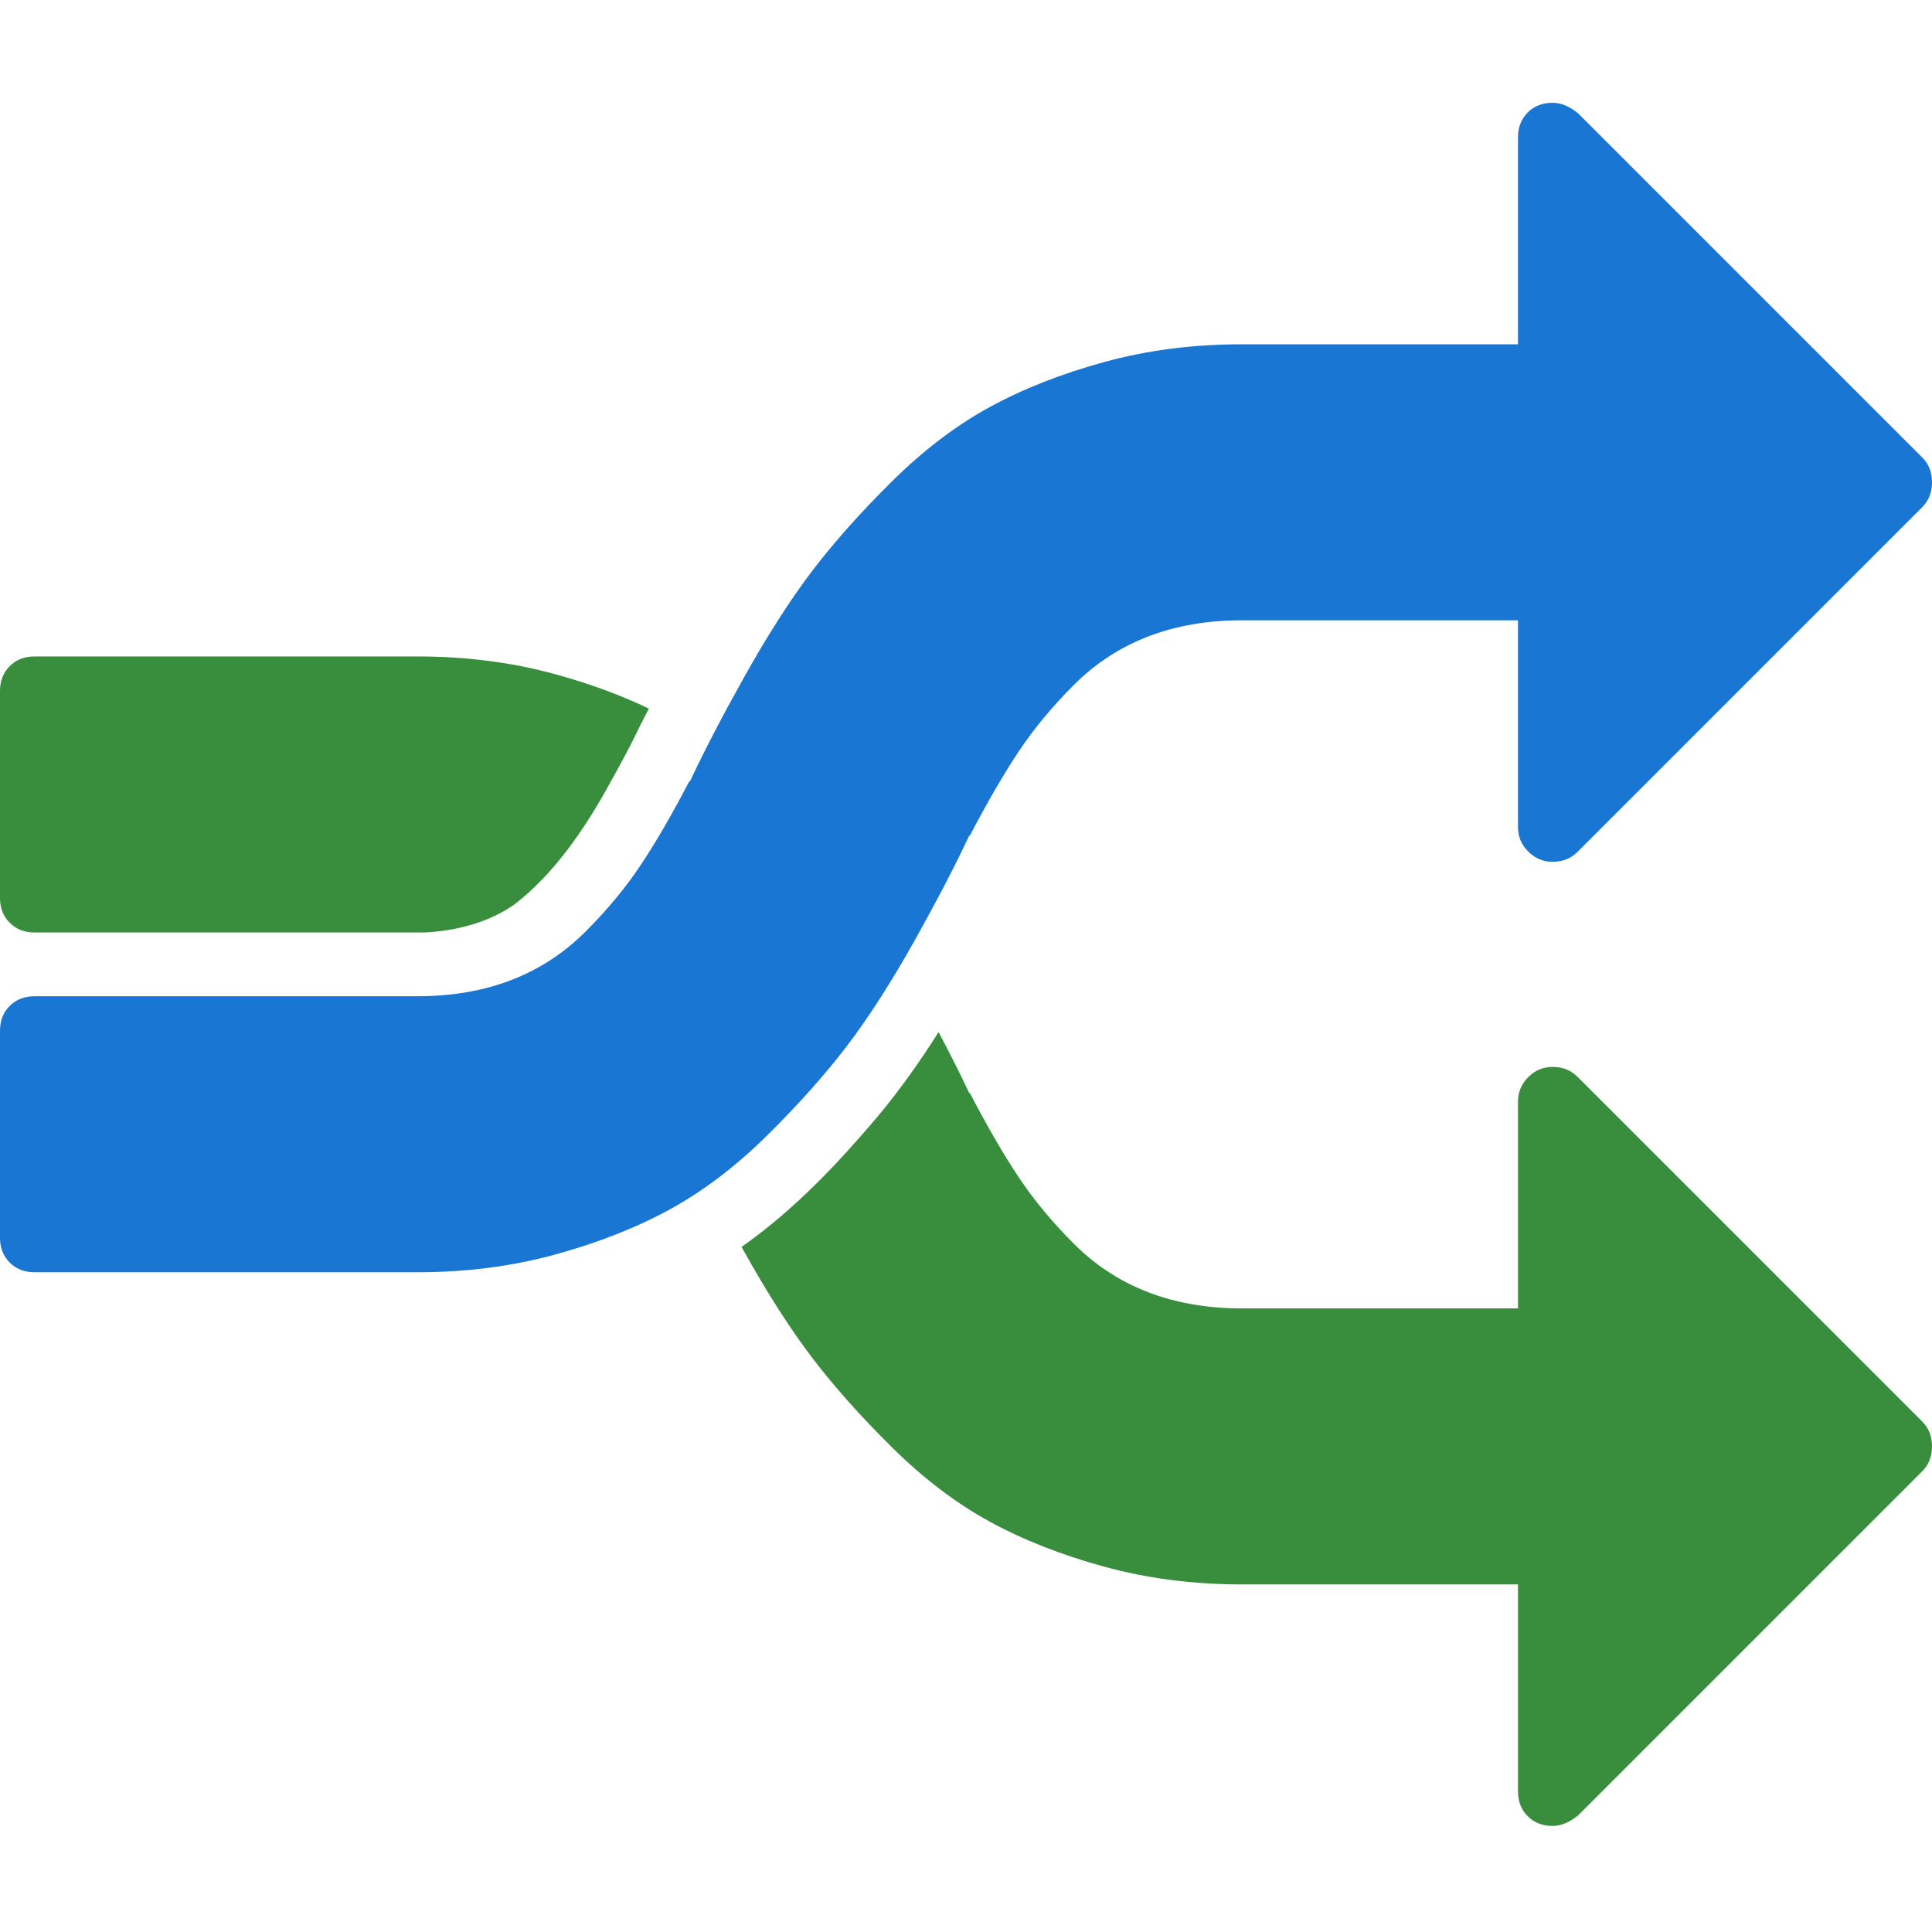
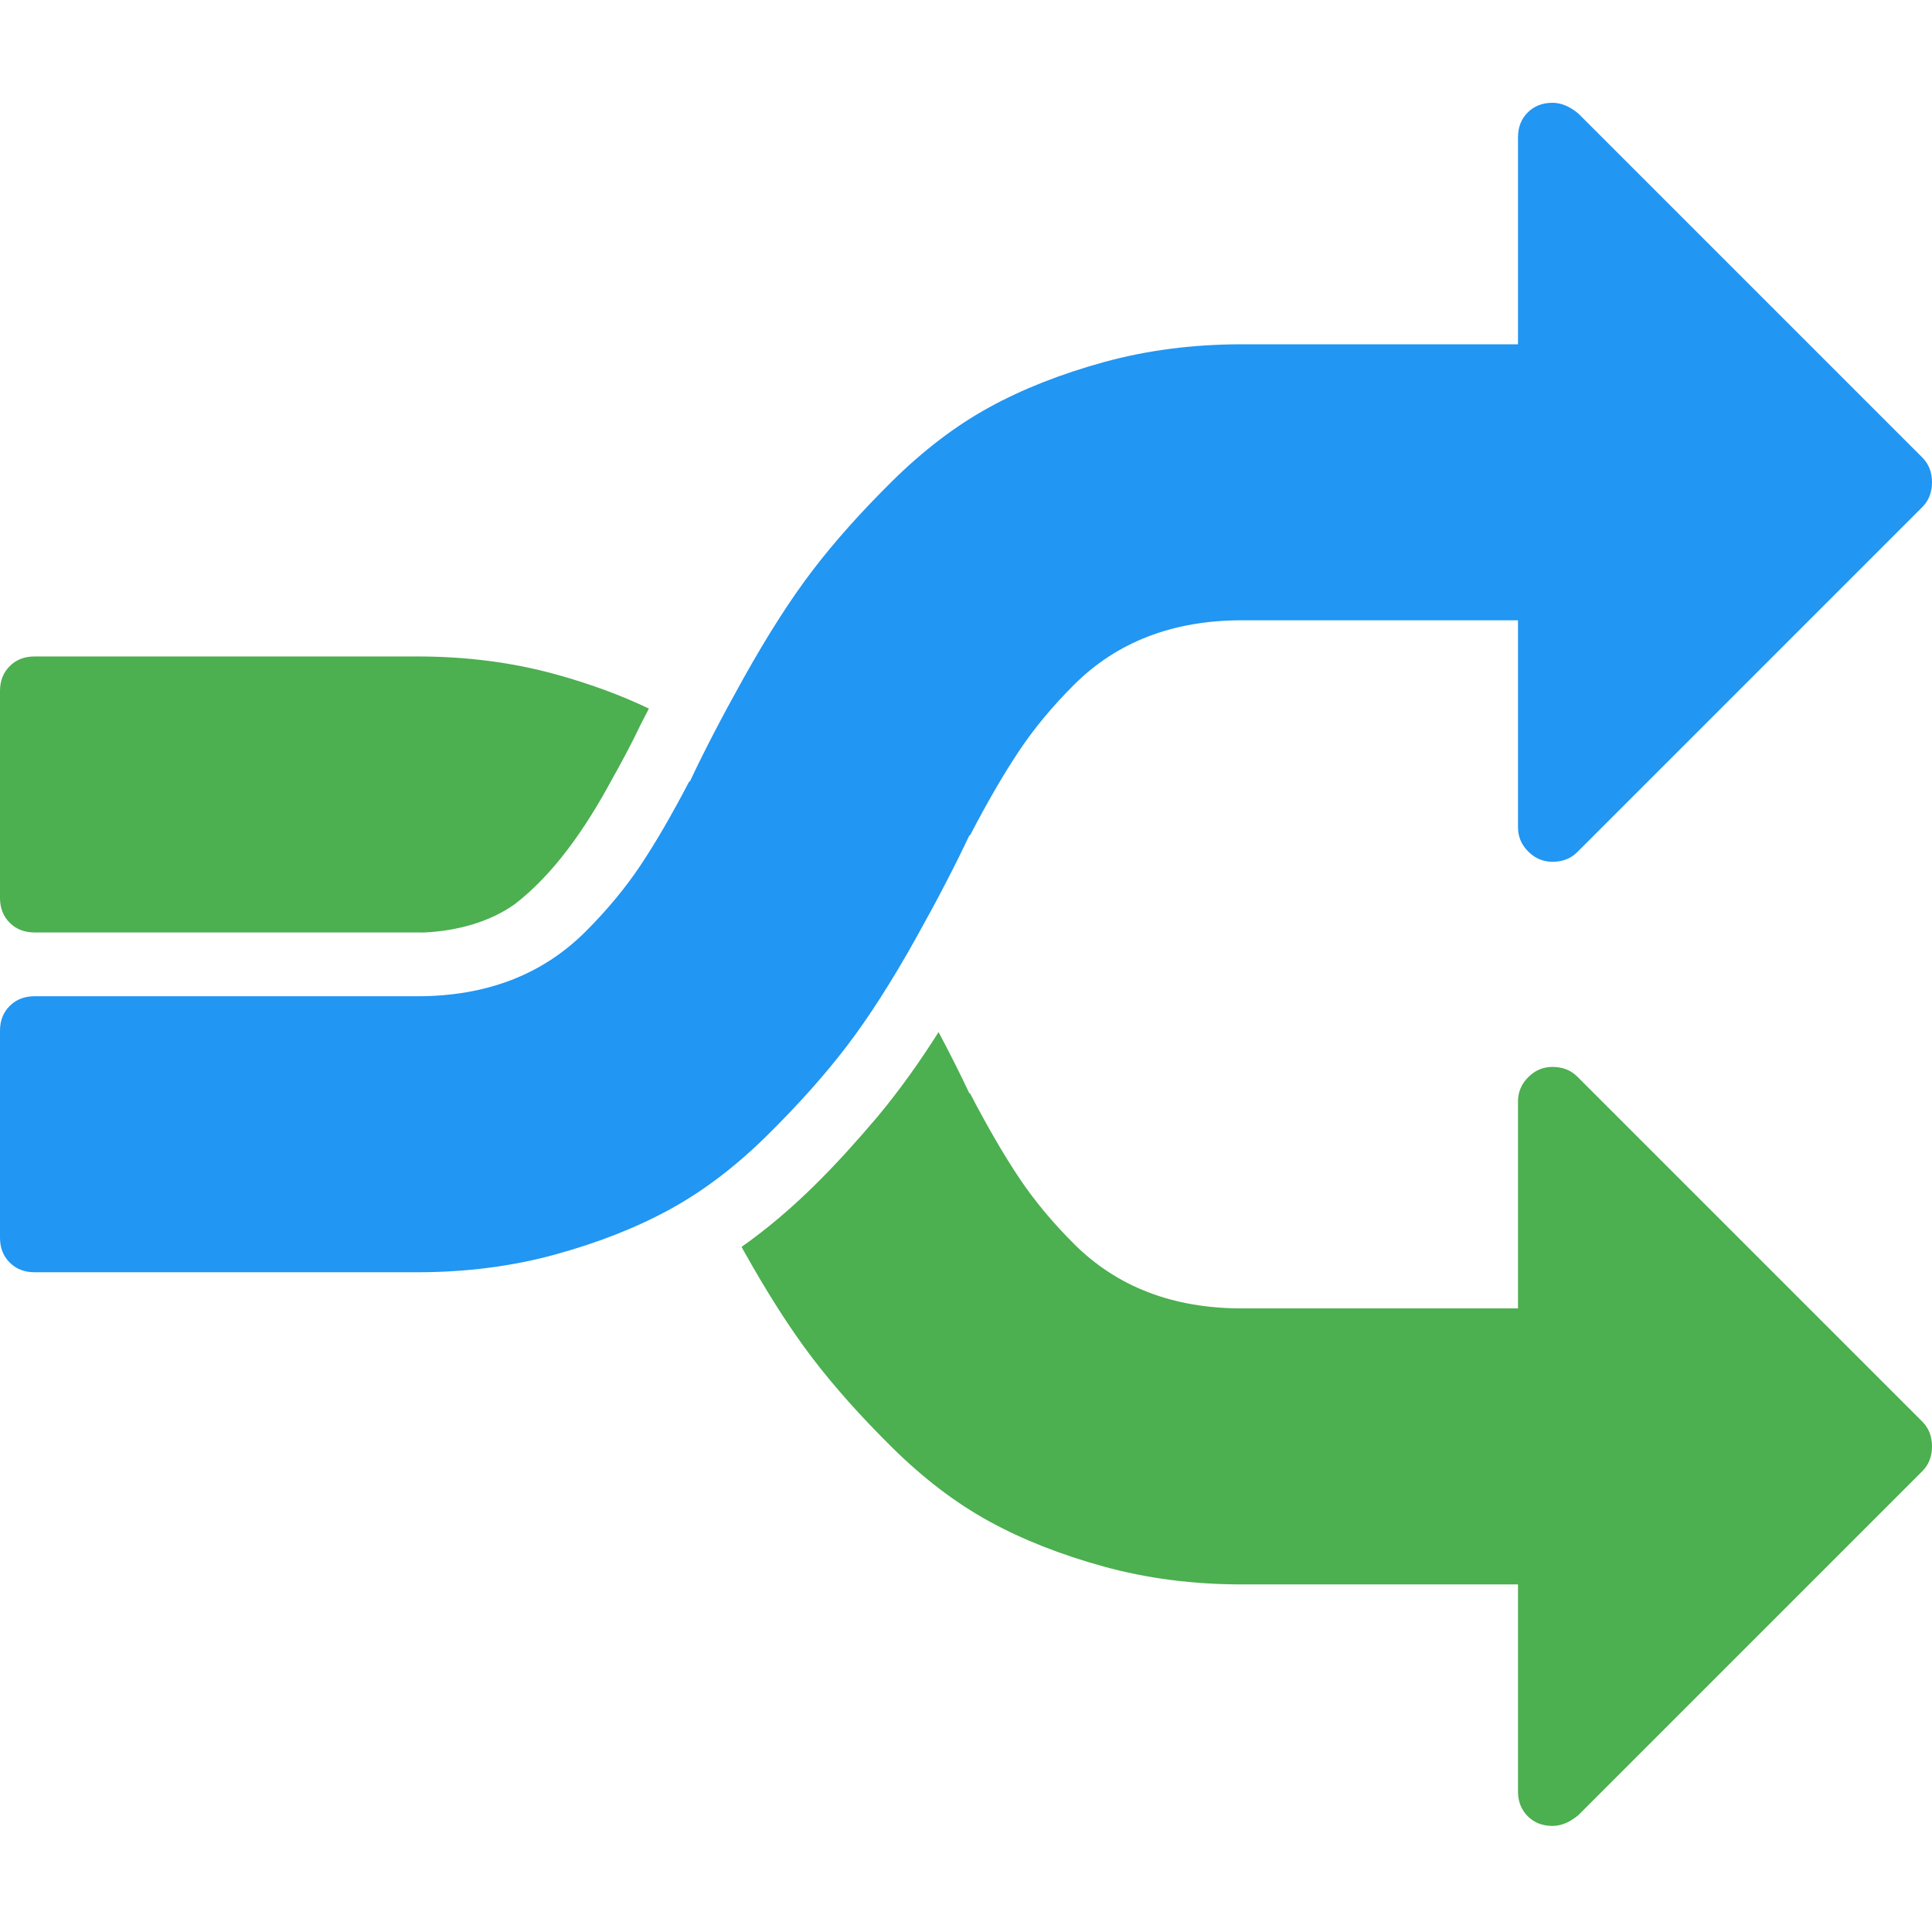
<svg xmlns="http://www.w3.org/2000/svg" width="1792" height="1792" viewBox="0 0 1792 1792">
-   <path style="fill:#1976d2" d="m 1440,95.34 c -9.333,0 -17,3 -23,9 -6,6 -9,13.667 -9,23 l 0,192 -256,0 c -45.333,0 -88,5.5 -128,16.5 -40,11 -75.5,25 -106.5,42 -31,17 -61,39.833 -90,68.5 -29,28.667 -53.667,56.333 -74,83 -20.333,26.667 -41.667,60 -64,100 -19.997,35.816 -36.492,67.59 -49.541,95.389 -0.275,0.109 -0.535,0.217 -0.811,0.326 -16,30.667 -31,56.5 -45,77.5 -14,21 -31,41.5 -51,61.5 -20,20 -43,35 -69,45 -26,10 -55,15 -87,15 l -355.148,0 c -9.333,0 -17,3 -23,9 -6,6 -9,13.667 -9,23 l 0,192 c 0,9.333 3,17 9,23 6,6 13.667,9 23,9 l 355.148,0 c 45.333,0 88,-5.5 128,-16.5 40,-11 75.5,-25 106.5,-42 31,-17 61,-39.833 90,-68.5 29,-28.667 53.667,-56.333 74,-83 20.333,-26.667 41.667,-60 64,-100 19.857,-35.565 36.268,-67.153 49.273,-94.812 0.362,-0.305 0.716,-0.596 1.078,-0.902 16,-30.667 31,-56.5 45,-77.5 14,-21 31,-41.5 51,-61.5 20,-20 43,-35 69,-45 26,-10 55,-15 87,-15 l 256,0 0,192 c 0,8.667 3.167,16.167 9.5,22.5 6.333,6.333 13.833,9.5 22.5,9.5 9.333,0 17,-3 23,-9 l 320,-320 c 6,-6 9,-13.667 9,-23 0,-9.333 -3,-17 -9,-23 l -319,-319 c -8,-6.667 -16,-10 -24,-10 z" />
-   <path style="fill:#388e3c" d="M 32 608.887 C 22.667 608.887 15 611.887 9 617.887 C 3 623.887 0 631.553 0 640.887 L 0 832.887 C -2.3684758e-15 842.22 3 849.887 9 855.887 C 15 861.887 22.667 864.887 32 864.887 L 387.148 864.887 C 389.015 864.887 390.869 864.907 392.715 864.941 C 424.84 863.546 455.121 854.702 477.652 838.516 C 513.229 811.007 542.313 769.765 567.461 723.213 A 59.083 59.083 0 0 1 567.883 722.443 C 577.245 705.712 585.957 689.488 593.566 673.42 A 59.083 59.083 0 0 1 594.406 671.717 C 596.874 666.912 599.363 662.086 601.867 657.252 C 575.791 644.743 546.893 634.116 515.148 625.387 C 475.148 614.387 432.482 608.887 387.148 608.887 L 32 608.887 z M 870.566 957.279 C 853.492 984.295 834.724 1010.883 813.438 1036.371 A 59.083 59.083 0 0 1 813.09 1036.785 C 777.582 1078.516 737.58 1121.597 687.807 1156.543 C 688.378 1157.57 688.923 1158.568 689.5 1159.602 C 711.833 1199.602 733.167 1232.935 753.5 1259.602 C 773.833 1286.268 798.5 1313.935 827.5 1342.602 C 856.5 1371.268 886.5 1394.102 917.5 1411.102 C 948.5 1428.102 984 1442.102 1024 1453.102 C 1064 1464.102 1106.667 1469.602 1152 1469.602 L 1408 1469.602 L 1408 1661.602 C 1408 1670.935 1411 1678.602 1417 1684.602 C 1423 1690.602 1430.667 1693.602 1440 1693.602 C 1448 1693.602 1456 1690.268 1464 1683.602 L 1783 1364.602 C 1789 1358.602 1792 1350.935 1792 1341.602 C 1792 1332.268 1789 1324.602 1783 1318.602 L 1463 998.602 C 1457 992.602 1449.333 989.602 1440 989.602 C 1431.333 989.602 1423.833 992.768 1417.5 999.102 C 1411.167 1005.435 1408 1012.935 1408 1021.602 L 1408 1213.602 L 1152 1213.602 C 1120 1213.602 1091 1208.602 1065 1198.602 C 1039 1188.602 1016 1173.602 996 1153.602 C 976 1133.602 959 1113.102 945 1092.102 C 931 1071.102 916 1045.268 900 1014.602 C 899.637 1014.295 899.284 1014.004 898.922 1013.699 C 890.801 996.429 881.352 977.625 870.566 957.279 z " />
+   <path style="fill:#2196f3" d="m 1440,95.34 c -9.333,0 -17,3 -23,9 -6,6 -9,13.667 -9,23 l 0,192 -256,0 c -45.333,0 -88,5.5 -128,16.5 -40,11 -75.5,25 -106.5,42 -31,17 -61,39.833 -90,68.5 -29,28.667 -53.667,56.333 -74,83 -20.333,26.667 -41.667,60 -64,100 -19.997,35.816 -36.492,67.59 -49.541,95.389 -0.275,0.109 -0.535,0.217 -0.811,0.326 -16,30.667 -31,56.5 -45,77.5 -14,21 -31,41.5 -51,61.5 -20,20 -43,35 -69,45 -26,10 -55,15 -87,15 l -355.148,0 c -9.333,0 -17,3 -23,9 -6,6 -9,13.667 -9,23 l 0,192 c 0,9.333 3,17 9,23 6,6 13.667,9 23,9 l 355.148,0 c 45.333,0 88,-5.5 128,-16.5 40,-11 75.5,-25 106.5,-42 31,-17 61,-39.833 90,-68.5 29,-28.667 53.667,-56.333 74,-83 20.333,-26.667 41.667,-60 64,-100 19.857,-35.565 36.268,-67.153 49.273,-94.812 0.362,-0.305 0.716,-0.596 1.078,-0.902 16,-30.667 31,-56.5 45,-77.5 14,-21 31,-41.5 51,-61.5 20,-20 43,-35 69,-45 26,-10 55,-15 87,-15 l 256,0 0,192 c 0,8.667 3.167,16.167 9.5,22.5 6.333,6.333 13.833,9.5 22.5,9.5 9.333,0 17,-3 23,-9 l 320,-320 c 6,-6 9,-13.667 9,-23 0,-9.333 -3,-17 -9,-23 l -319,-319 c -8,-6.667 -16,-10 -24,-10 z" />
+   <path style="fill:#4caf50" d="M 32 608.887 C 22.667 608.887 15 611.887 9 617.887 C 3 623.887 0 631.553 0 640.887 L 0 832.887 C -2.3684758e-15 842.22 3 849.887 9 855.887 C 15 861.887 22.667 864.887 32 864.887 L 387.148 864.887 C 389.015 864.887 390.869 864.907 392.715 864.941 C 424.84 863.546 455.121 854.702 477.652 838.516 C 513.229 811.007 542.313 769.765 567.461 723.213 A 59.083 59.083 0 0 1 567.883 722.443 C 577.245 705.712 585.957 689.488 593.566 673.42 A 59.083 59.083 0 0 1 594.406 671.717 C 596.874 666.912 599.363 662.086 601.867 657.252 C 575.791 644.743 546.893 634.116 515.148 625.387 C 475.148 614.387 432.482 608.887 387.148 608.887 L 32 608.887 z M 870.566 957.279 C 853.492 984.295 834.724 1010.883 813.438 1036.371 A 59.083 59.083 0 0 1 813.09 1036.785 C 777.582 1078.516 737.58 1121.597 687.807 1156.543 C 688.378 1157.57 688.923 1158.568 689.5 1159.602 C 711.833 1199.602 733.167 1232.935 753.5 1259.602 C 773.833 1286.268 798.5 1313.935 827.5 1342.602 C 856.5 1371.268 886.5 1394.102 917.5 1411.102 C 948.5 1428.102 984 1442.102 1024 1453.102 C 1064 1464.102 1106.667 1469.602 1152 1469.602 L 1408 1469.602 L 1408 1661.602 C 1408 1670.935 1411 1678.602 1417 1684.602 C 1423 1690.602 1430.667 1693.602 1440 1693.602 C 1448 1693.602 1456 1690.268 1464 1683.602 L 1783 1364.602 C 1789 1358.602 1792 1350.935 1792 1341.602 C 1792 1332.268 1789 1324.602 1783 1318.602 L 1463 998.602 C 1457 992.602 1449.333 989.602 1440 989.602 C 1431.333 989.602 1423.833 992.768 1417.5 999.102 C 1411.167 1005.435 1408 1012.935 1408 1021.602 L 1408 1213.602 L 1152 1213.602 C 1120 1213.602 1091 1208.602 1065 1198.602 C 1039 1188.602 1016 1173.602 996 1153.602 C 976 1133.602 959 1113.102 945 1092.102 C 931 1071.102 916 1045.268 900 1014.602 C 899.637 1014.295 899.284 1014.004 898.922 1013.699 C 890.801 996.429 881.352 977.625 870.566 957.279 z " />
</svg>
